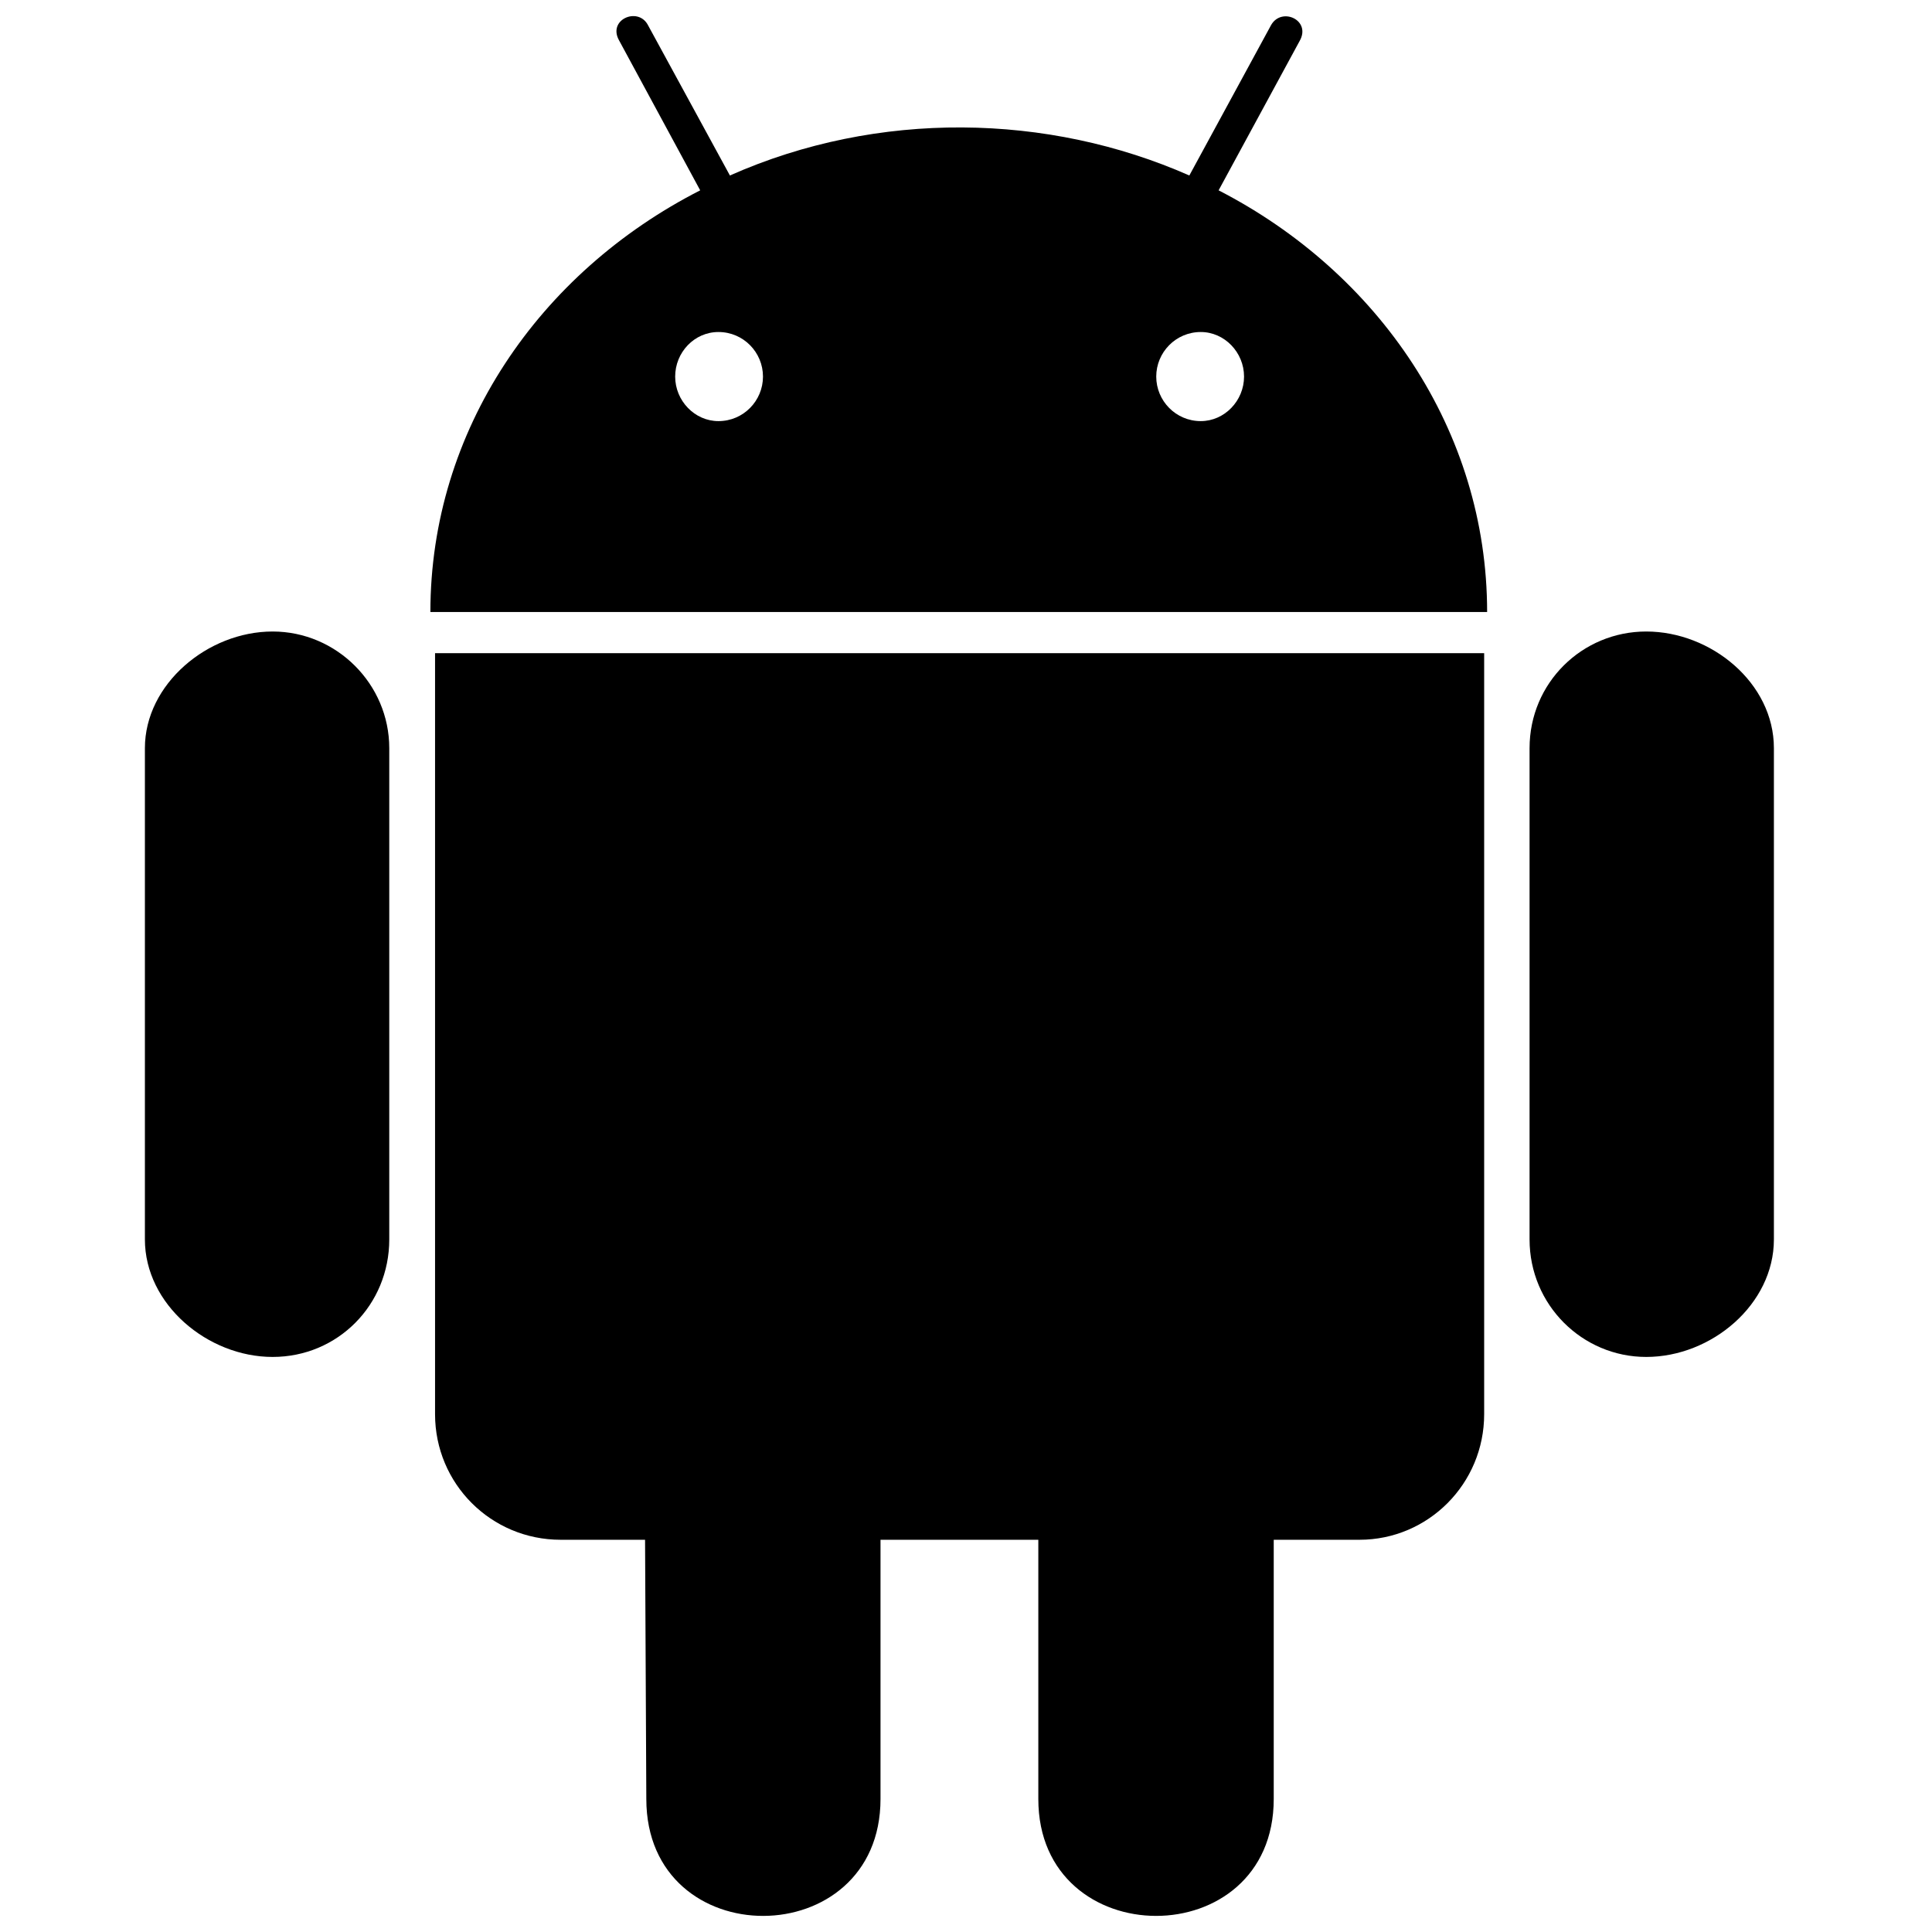
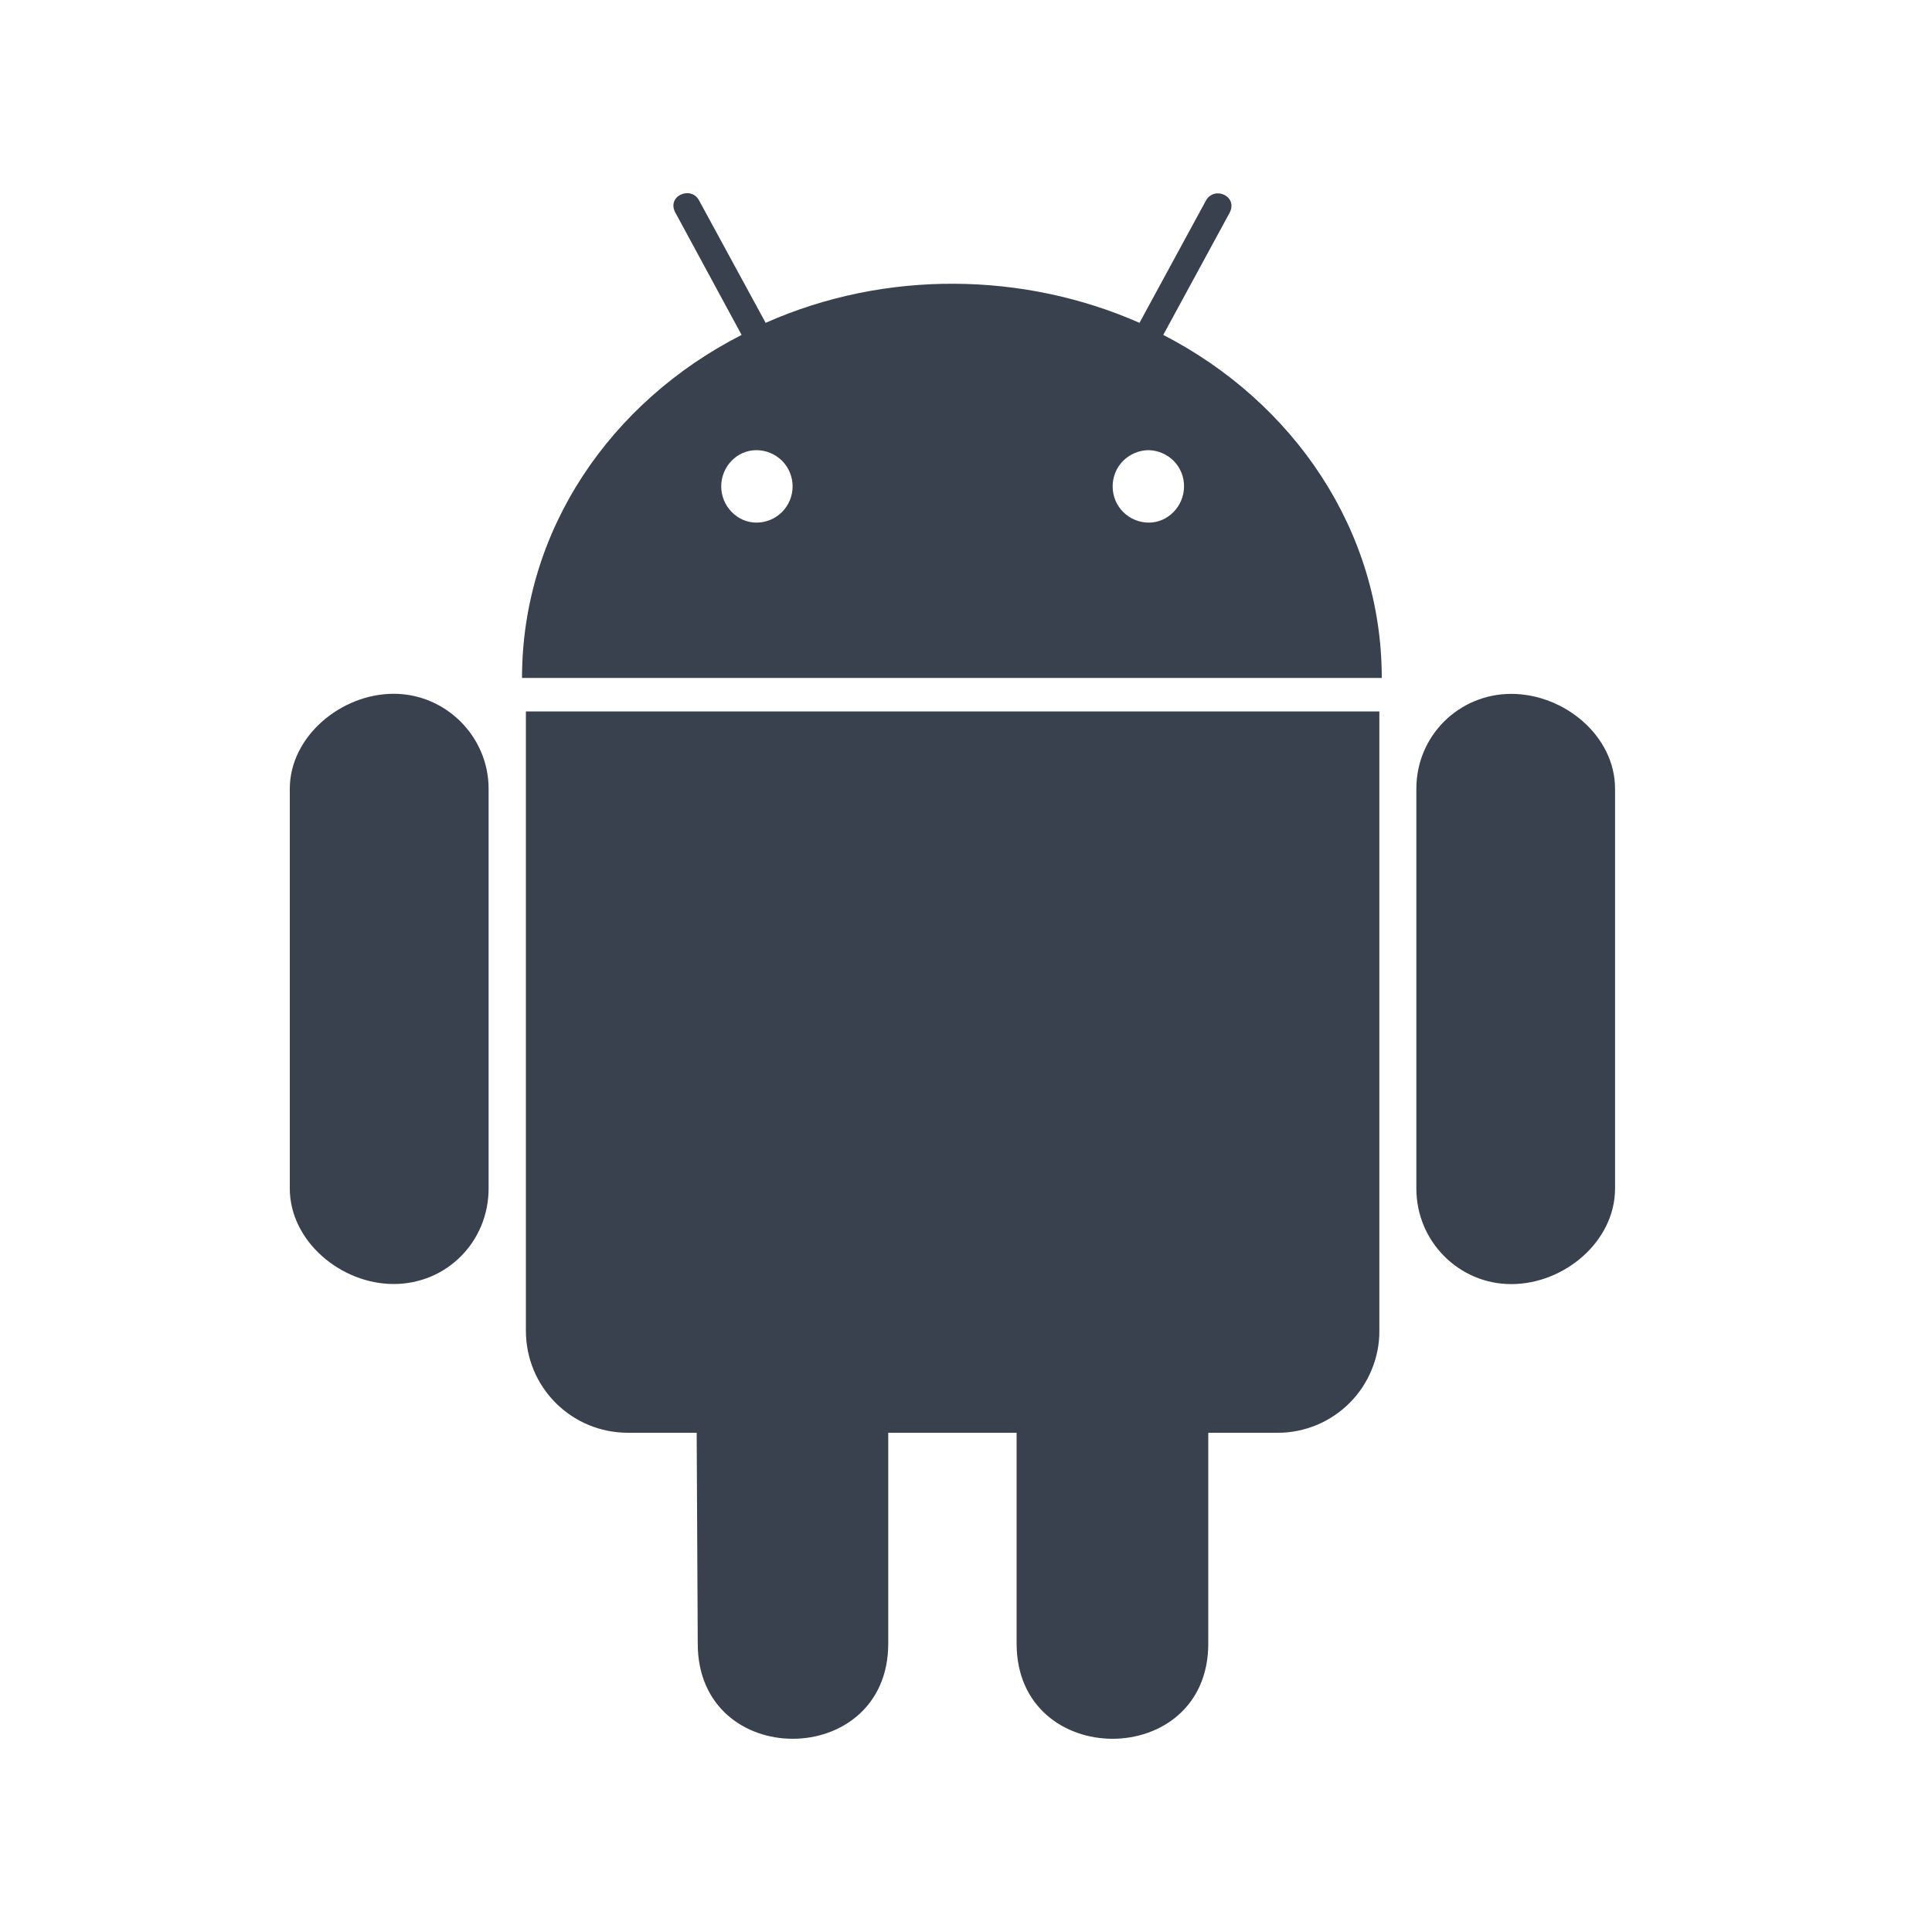
- <svg xmlns="http://www.w3.org/2000/svg" width="60px" height="60px" viewBox="0 0 60 60" version="1.1">
-   <g id="android-solid" stroke="none" stroke-width="1" fill="none" fill-rule="evenodd">
-     <path d="M12.089,23.235 L12.089,38.492 C12.089,40.52 10.494,42.141 8.466,42.141 C6.45,42.141 4.5,40.507 4.5,38.492 L4.5,23.235 C4.5,21.246 6.45,19.612 8.466,19.612 C10.455,19.612 12.089,21.246 12.089,23.235 Z M13.511,43.919 C13.511,46.08 15.25,47.819 17.411,47.819 L20.033,47.819 L20.072,55.869 C20.072,60.73 27.345,60.691 27.345,55.869 L27.345,47.819 L32.246,47.819 L32.246,55.869 C32.246,60.704 39.557,60.717 39.557,55.869 L39.557,47.819 L42.219,47.819 C44.353,47.819 46.092,46.08 46.092,43.919 L46.092,20.284 L13.511,20.284 L13.511,43.919 Z M46.184,19.006 L13.366,19.006 C13.366,13.368 16.739,8.467 21.745,5.911 L19.229,1.26 C18.86,0.615 19.796,0.206 20.112,0.76 L22.668,5.45 C27.266,3.408 32.549,3.513 36.936,5.45 L39.478,0.773 C39.808,0.206 40.73,0.628 40.361,1.273 L37.845,5.911 C42.812,8.467 46.184,13.368 46.184,19.006 L46.184,19.006 Z M23.695,11.695 C23.695,10.944 23.089,10.311 22.312,10.311 C21.561,10.311 20.968,10.944 20.968,11.695 C20.968,12.445 21.574,13.078 22.312,13.078 C23.089,13.078 23.695,12.445 23.695,11.695 Z M38.635,11.695 C38.635,10.944 38.029,10.311 37.291,10.311 C36.514,10.311 35.908,10.944 35.908,11.695 C35.908,12.445 36.514,13.078 37.291,13.078 C38.029,13.078 38.635,12.445 38.635,11.695 Z M51.125,19.612 C49.135,19.612 47.502,21.207 47.502,23.235 L47.502,38.492 C47.502,40.52 49.135,42.141 51.125,42.141 C53.154,42.141 55.09,40.507 55.09,38.492 L55.09,23.235 C55.09,21.207 53.14,19.612 51.125,19.612 Z" id="Shape" fill="#000000" fill-rule="nonzero" />
+ <svg xmlns="http://www.w3.org/2000/svg" width="20" height="20" viewBox="0 0 20 20" fill="none">
+   <mask id="mask0_5_4500" style="mask-type:alpha" maskUnits="userSpaceOnUse" x="0" y="0" width="20" height="20">
+     <rect width="20" height="20" fill="#D9D9D9" />
+   </mask>
+   <g mask="url(#mask0_5_4500)">
+     <path d="M5.058 8.165V12.303C5.058 12.852 4.626 13.292 4.075 13.292C3.529 13.292 3 12.849 3 12.303V8.165C3 7.625 3.529 7.182 4.075 7.182C4.615 7.182 5.058 7.625 5.058 8.165ZM5.444 13.775C5.444 14.361 5.915 14.832 6.501 14.832H7.212L7.223 17.015C7.223 18.333 9.195 18.323 9.195 17.015V14.832H10.524V17.015C10.524 18.326 12.508 18.33 12.508 17.015V14.832H13.229C13.367 14.832 13.504 14.804 13.632 14.751C13.76 14.697 13.876 14.619 13.973 14.521C14.071 14.423 14.148 14.306 14.2 14.178C14.253 14.05 14.28 13.913 14.279 13.775V7.365H5.444V13.775ZM14.304 7.018H5.404C5.404 5.489 6.319 4.16 7.677 3.467L6.994 2.206C6.894 2.031 7.148 1.92 7.234 2.07L7.926 3.342C9.173 2.788 10.606 2.817 11.796 3.342L12.485 2.074C12.574 1.92 12.825 2.034 12.725 2.21L12.042 3.467C13.389 4.16 14.304 5.49 14.304 7.018H14.304ZM8.205 5.035C8.205 4.936 8.166 4.84 8.096 4.77C8.025 4.7 7.93 4.66 7.83 4.66C7.627 4.66 7.466 4.832 7.466 5.035C7.466 5.239 7.631 5.41 7.83 5.41C8.041 5.41 8.205 5.239 8.205 5.035ZM12.257 5.035C12.258 4.937 12.22 4.843 12.152 4.773C12.083 4.703 11.99 4.663 11.893 4.66C11.793 4.66 11.698 4.7 11.627 4.77C11.557 4.84 11.518 4.936 11.518 5.035C11.518 5.135 11.557 5.23 11.627 5.3C11.698 5.371 11.793 5.41 11.893 5.41C12.092 5.41 12.257 5.239 12.257 5.035ZM15.644 7.183C15.104 7.183 14.662 7.615 14.662 8.166V12.303C14.662 12.853 15.104 13.293 15.644 13.293C16.195 13.293 16.719 12.85 16.719 12.303V8.166C16.719 7.616 16.191 7.183 15.644 7.183Z" fill="#38414D" />
  </g>
</svg>
